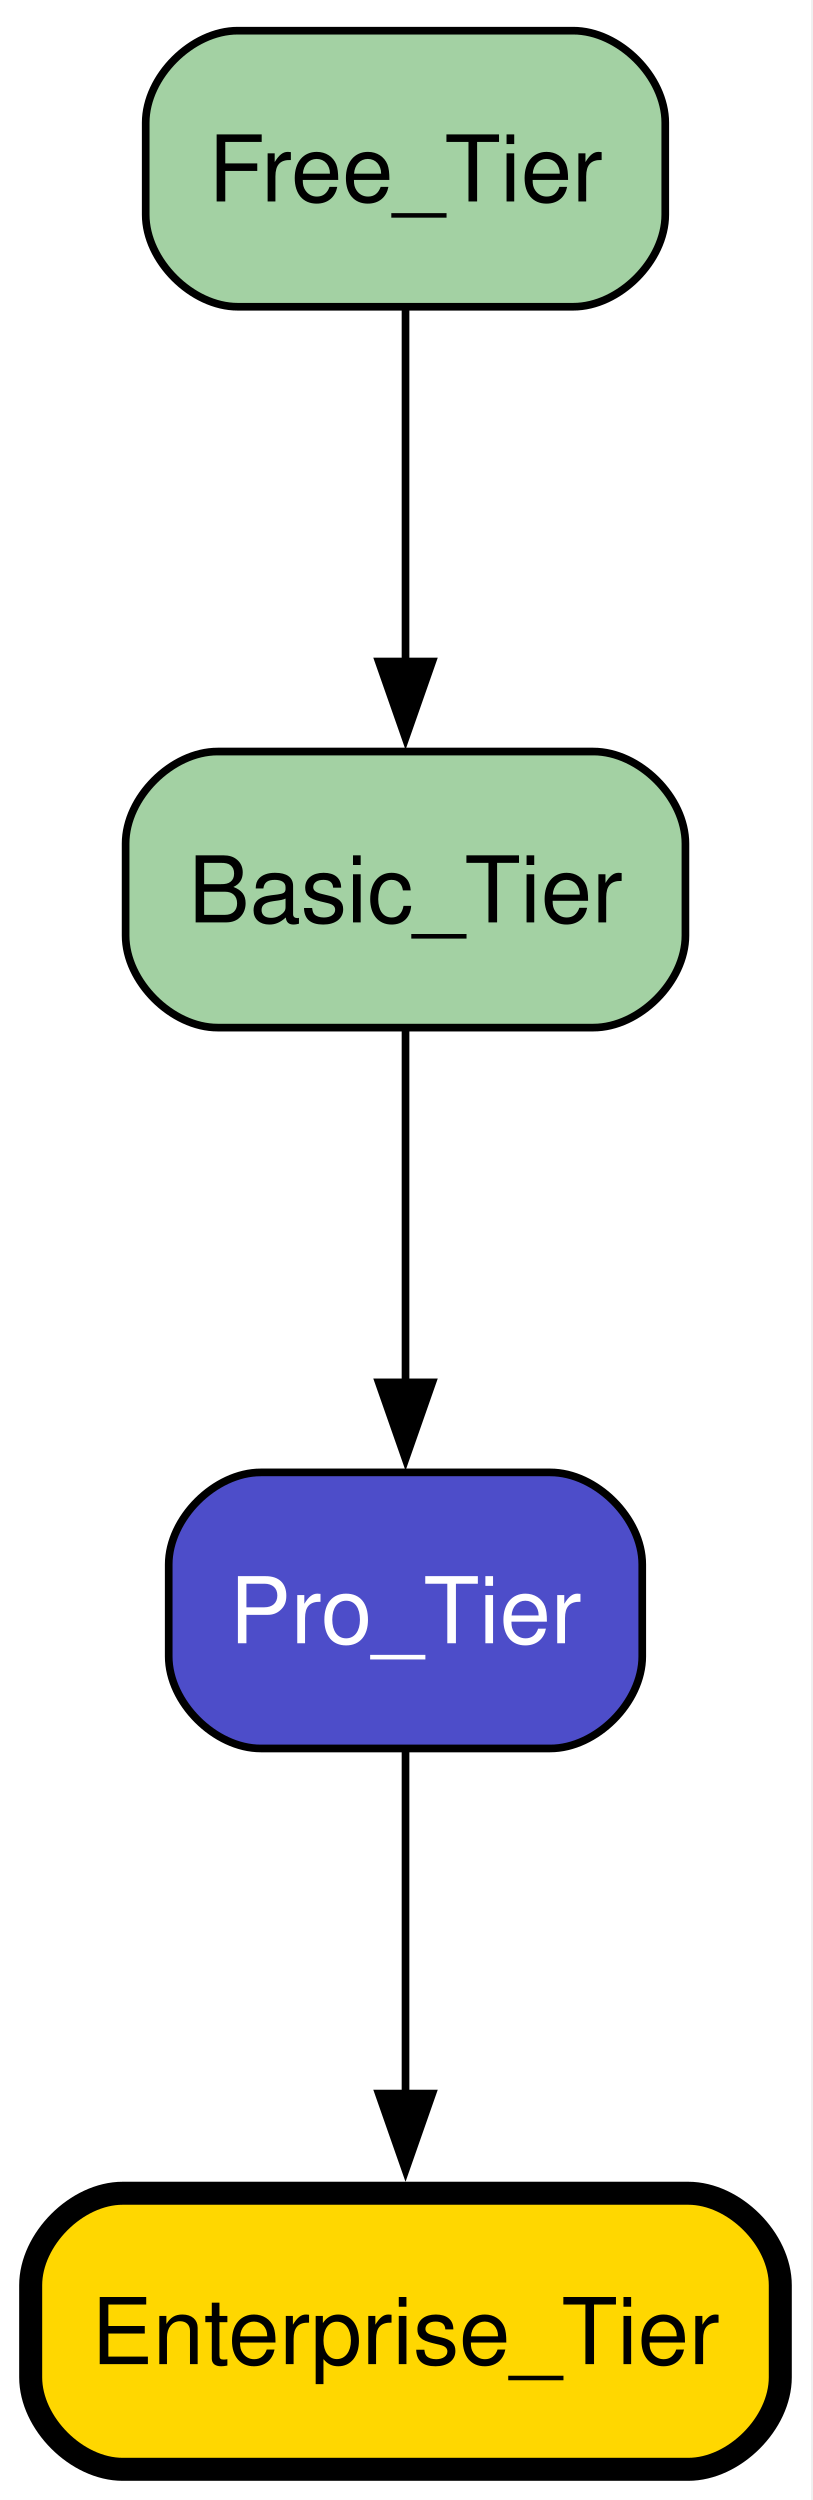
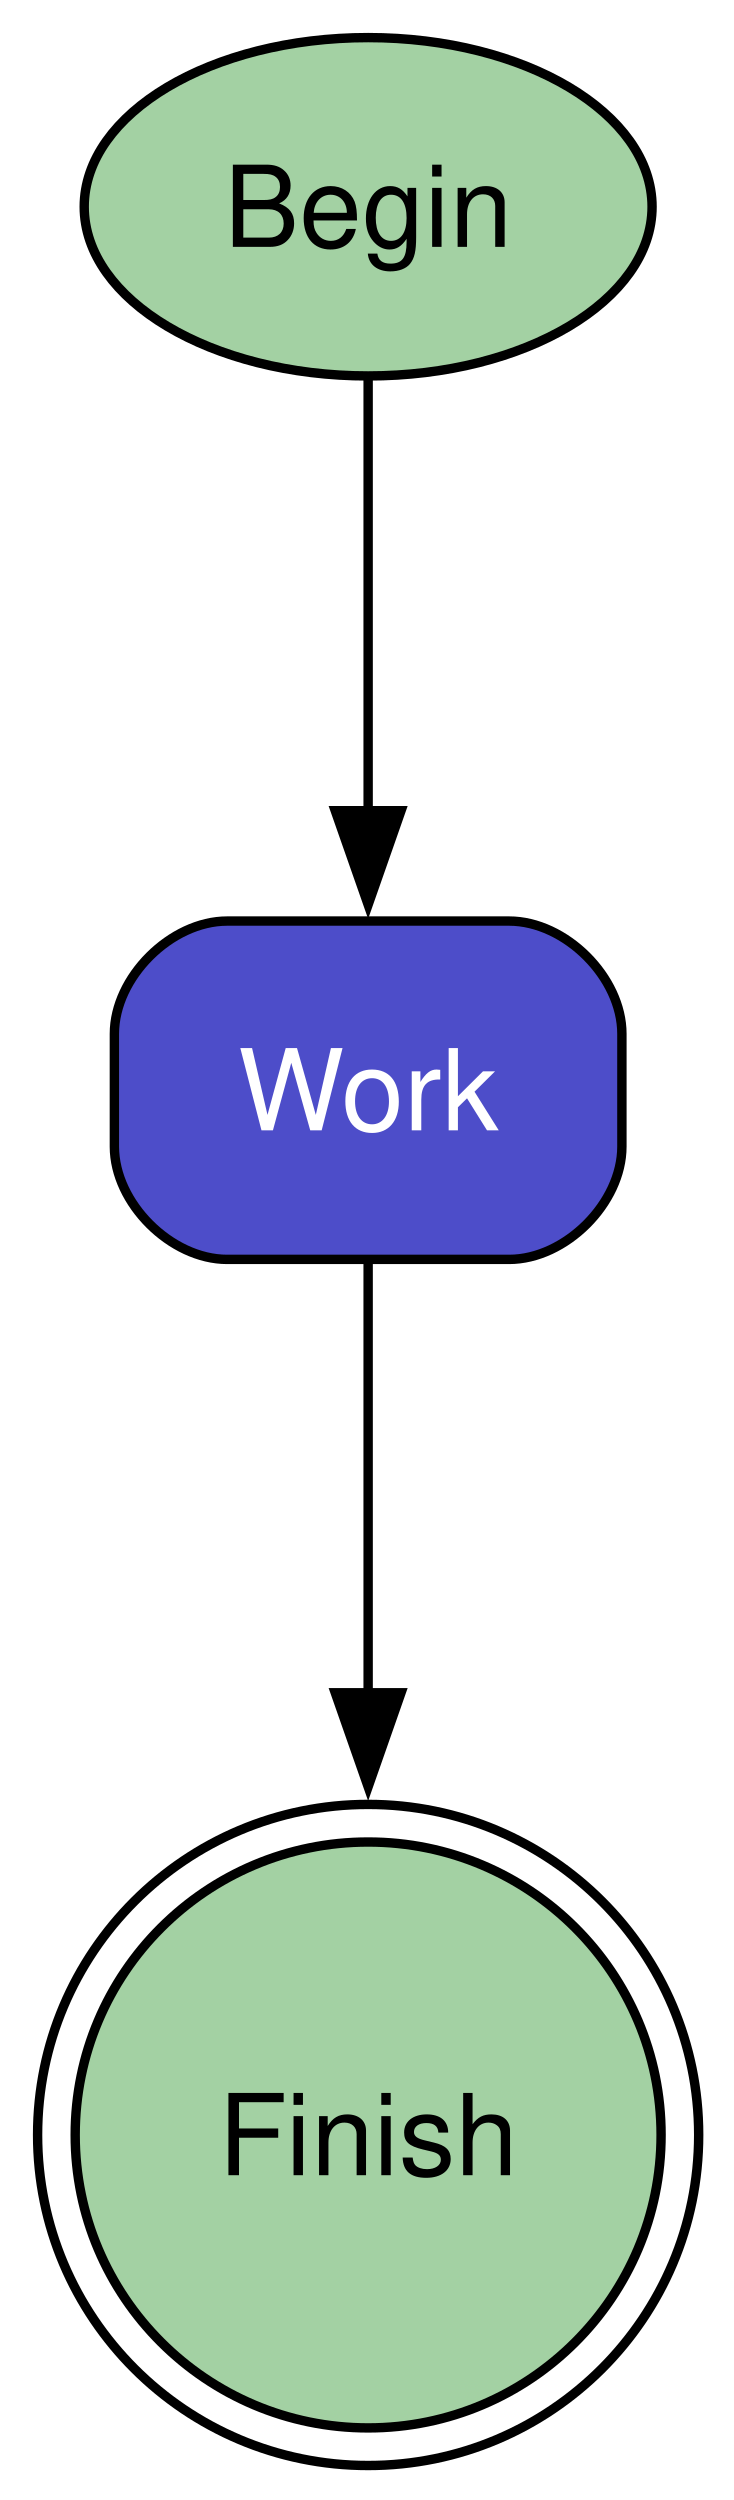
- <svg xmlns="http://www.w3.org/2000/svg" xmlns:xlink="http://www.w3.org/1999/xlink" width="106pt" height="326pt" viewBox="0.00 0.00 106.00 326.00">
-   <g id="graph0" class="graph" transform="scale(1 1) rotate(0) translate(4 322)">
+ <svg xmlns="http://www.w3.org/2000/svg" xmlns:xlink="http://www.w3.org/1999/xlink" width="78pt" height="266pt" viewBox="0.00 0.00 78.00 266.00">
+   <g id="graph0" class="graph" transform="scale(1 1) rotate(0) translate(4 262.33)">
    <g id="a_graph0">
      <a xlink:title=" ">
-         <polygon fill="white" stroke="none" points="-4,4 -4,-322 101.75,-322 101.75,4 -4,4" />
+         <polygon fill="white" stroke="none" points="-4,4 -4,-262.33 74.33,-262.33 74.33,4 -4,4" />
      </a>
    </g>
    <g id="node1" class="node">
      <g id="a_node1">
        <a xlink:title=" ">
-           <path fill="#a3d1a3" stroke="black" d="M70.75,-318C70.75,-318 27,-318 27,-318 21,-318 15,-312 15,-306 15,-306 15,-294 15,-294 15,-288 21,-282 27,-282 27,-282 70.75,-282 70.75,-282 76.75,-282 82.75,-288 82.75,-294 82.75,-294 82.75,-306 82.75,-306 82.75,-312 76.75,-318 70.75,-318" />
-           <text xml:space="preserve" text-anchor="middle" x="48.88" y="-295.73" font-family="Helvetica,sans-Serif" font-size="12.00">Free_Tier</text>
+           <ellipse fill="#a3d1a3" stroke="black" cx="35.17" cy="-240.33" rx="30.21" ry="18" />
+           <text xml:space="preserve" text-anchor="middle" x="35.17" y="-236.06" font-family="Helvetica,sans-Serif" font-size="12.00">Begin</text>
        </a>
      </g>
    </g>
    <g id="node2" class="node">
      <g id="a_node2">
        <a xlink:title=" ">
-           <path fill="#a3d1a3" stroke="black" d="M73.38,-224C73.38,-224 24.38,-224 24.38,-224 18.38,-224 12.38,-218 12.38,-212 12.38,-212 12.38,-200 12.38,-200 12.38,-194 18.38,-188 24.38,-188 24.38,-188 73.38,-188 73.38,-188 79.38,-188 85.38,-194 85.38,-200 85.38,-200 85.38,-212 85.38,-212 85.38,-218 79.38,-224 73.38,-224" />
-           <text xml:space="preserve" text-anchor="middle" x="48.88" y="-201.72" font-family="Helvetica,sans-Serif" font-size="12.00">Basic_Tier</text>
+           <path fill="#4d4dc9" stroke="black" d="M50.17,-164.33C50.17,-164.33 20.17,-164.33 20.17,-164.33 14.17,-164.33 8.17,-158.33 8.17,-152.33 8.17,-152.33 8.17,-140.33 8.17,-140.33 8.17,-134.33 14.17,-128.33 20.17,-128.33 20.17,-128.33 50.17,-128.33 50.17,-128.33 56.17,-128.33 62.17,-134.33 62.17,-140.33 62.17,-140.33 62.17,-152.33 62.17,-152.33 62.17,-158.33 56.17,-164.33 50.17,-164.33" />
+           <text xml:space="preserve" text-anchor="middle" x="35.17" y="-142.06" font-family="Helvetica,sans-Serif" font-size="12.00" fill="white">Work</text>
        </a>
      </g>
    </g>
    <g id="edge1" class="edge">
-       <path fill="none" stroke="#000000" d="M48.88,-281.7C48.88,-268.72 48.88,-250.66 48.88,-235.56" />
-       <polygon fill="#000000" stroke="#000000" points="52.38,-235.74 48.88,-225.74 45.38,-235.74 52.38,-235.74" />
+       <path fill="none" stroke="#000000" d="M35.17,-222.03C35.17,-209.05 35.17,-190.99 35.17,-175.89" />
+       <polygon fill="#000000" stroke="#000000" points="38.67,-176.07 35.17,-166.07 31.67,-176.07 38.67,-176.07" />
    </g>
    <g id="node3" class="node">
      <g id="a_node3">
        <a xlink:title=" ">
-           <path fill="#4d4dc9" stroke="black" d="M67.75,-130C67.75,-130 30,-130 30,-130 24,-130 18,-124 18,-118 18,-118 18,-106 18,-106 18,-100 24,-94 30,-94 30,-94 67.75,-94 67.75,-94 73.75,-94 79.75,-100 79.75,-106 79.75,-106 79.75,-118 79.75,-118 79.75,-124 73.75,-130 67.75,-130" />
-           <text xml:space="preserve" text-anchor="middle" x="48.88" y="-107.72" font-family="Helvetica,sans-Serif" font-size="12.00" fill="white">Pro_Tier</text>
+           <ellipse fill="#a3d1a3" stroke="black" cx="35.17" cy="-35.17" rx="31.17" ry="31.17" />
+           <ellipse fill="none" stroke="black" cx="35.17" cy="-35.17" rx="35.17" ry="35.17" />
+           <text xml:space="preserve" text-anchor="middle" x="35.17" y="-30.89" font-family="Helvetica,sans-Serif" font-size="12.00">Finish</text>
        </a>
      </g>
    </g>
    <g id="edge2" class="edge">
-       <path fill="none" stroke="#000000" d="M48.88,-187.7C48.88,-174.72 48.88,-156.66 48.88,-141.56" />
-       <polygon fill="#000000" stroke="#000000" points="52.38,-141.74 48.88,-131.74 45.38,-141.74 52.38,-141.74" />
-     </g>
-     <g id="node4" class="node">
-       <g id="a_node4">
-         <a xlink:title=" ">
-           <path fill="#ffd700" stroke="black" stroke-width="3" d="M85.75,-36C85.75,-36 12,-36 12,-36 6,-36 0,-30 0,-24 0,-24 0,-12 0,-12 0,-6 6,0 12,0 12,0 85.75,0 85.75,0 91.75,0 97.75,-6 97.75,-12 97.75,-12 97.75,-24 97.75,-24 97.75,-30 91.75,-36 85.75,-36" />
-           <text xml:space="preserve" text-anchor="middle" x="48.88" y="-13.72" font-family="Helvetica,sans-Serif" font-size="12.00">Enterprise_Tier</text>
-         </a>
-       </g>
-     </g>
-     <g id="edge3" class="edge">
-       <path fill="none" stroke="#000000" d="M48.88,-93.7C48.88,-81.05 48.88,-63.57 48.88,-48.71" />
-       <polygon fill="#000000" stroke="#000000" points="52.38,-49 48.88,-39 45.38,-49 52.38,-49" />
+       <path fill="none" stroke="#000000" d="M35.17,-128.27C35.17,-115.8 35.17,-98.26 35.17,-81.83" />
+       <polygon fill="#000000" stroke="#000000" points="38.67,-82.22 35.17,-72.22 31.67,-82.22 38.67,-82.22" />
    </g>
  </g>
</svg>
